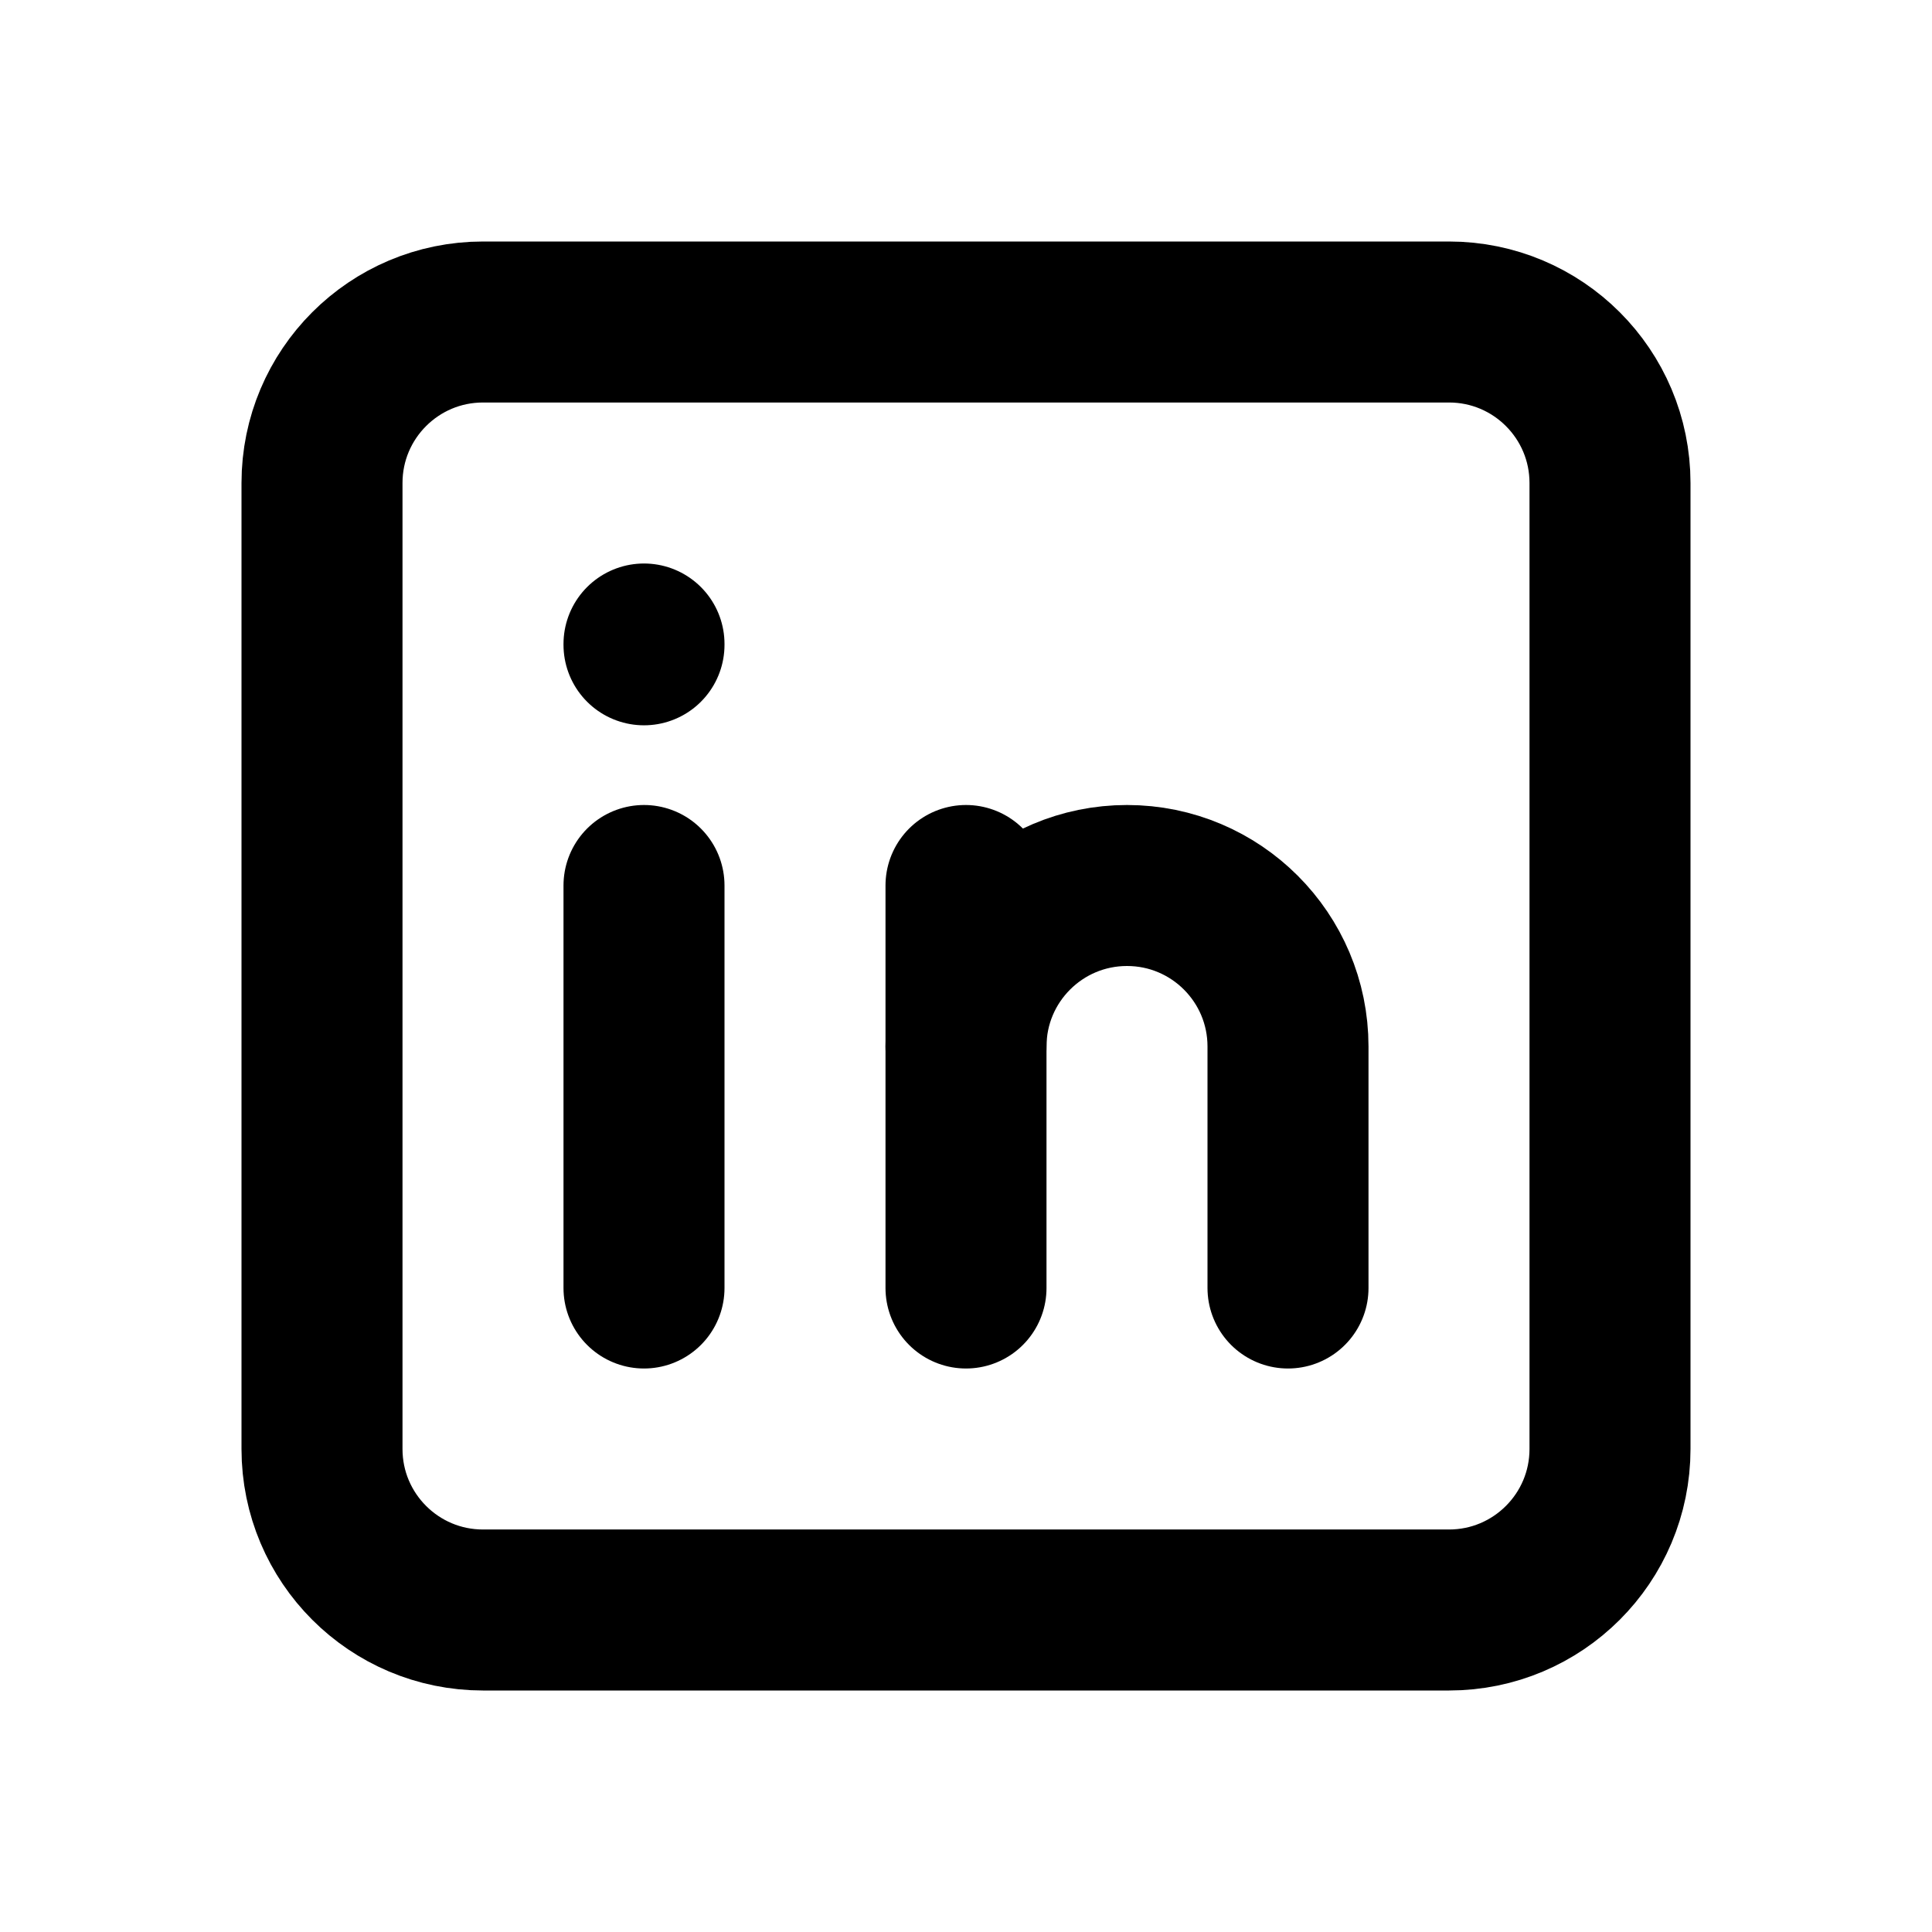
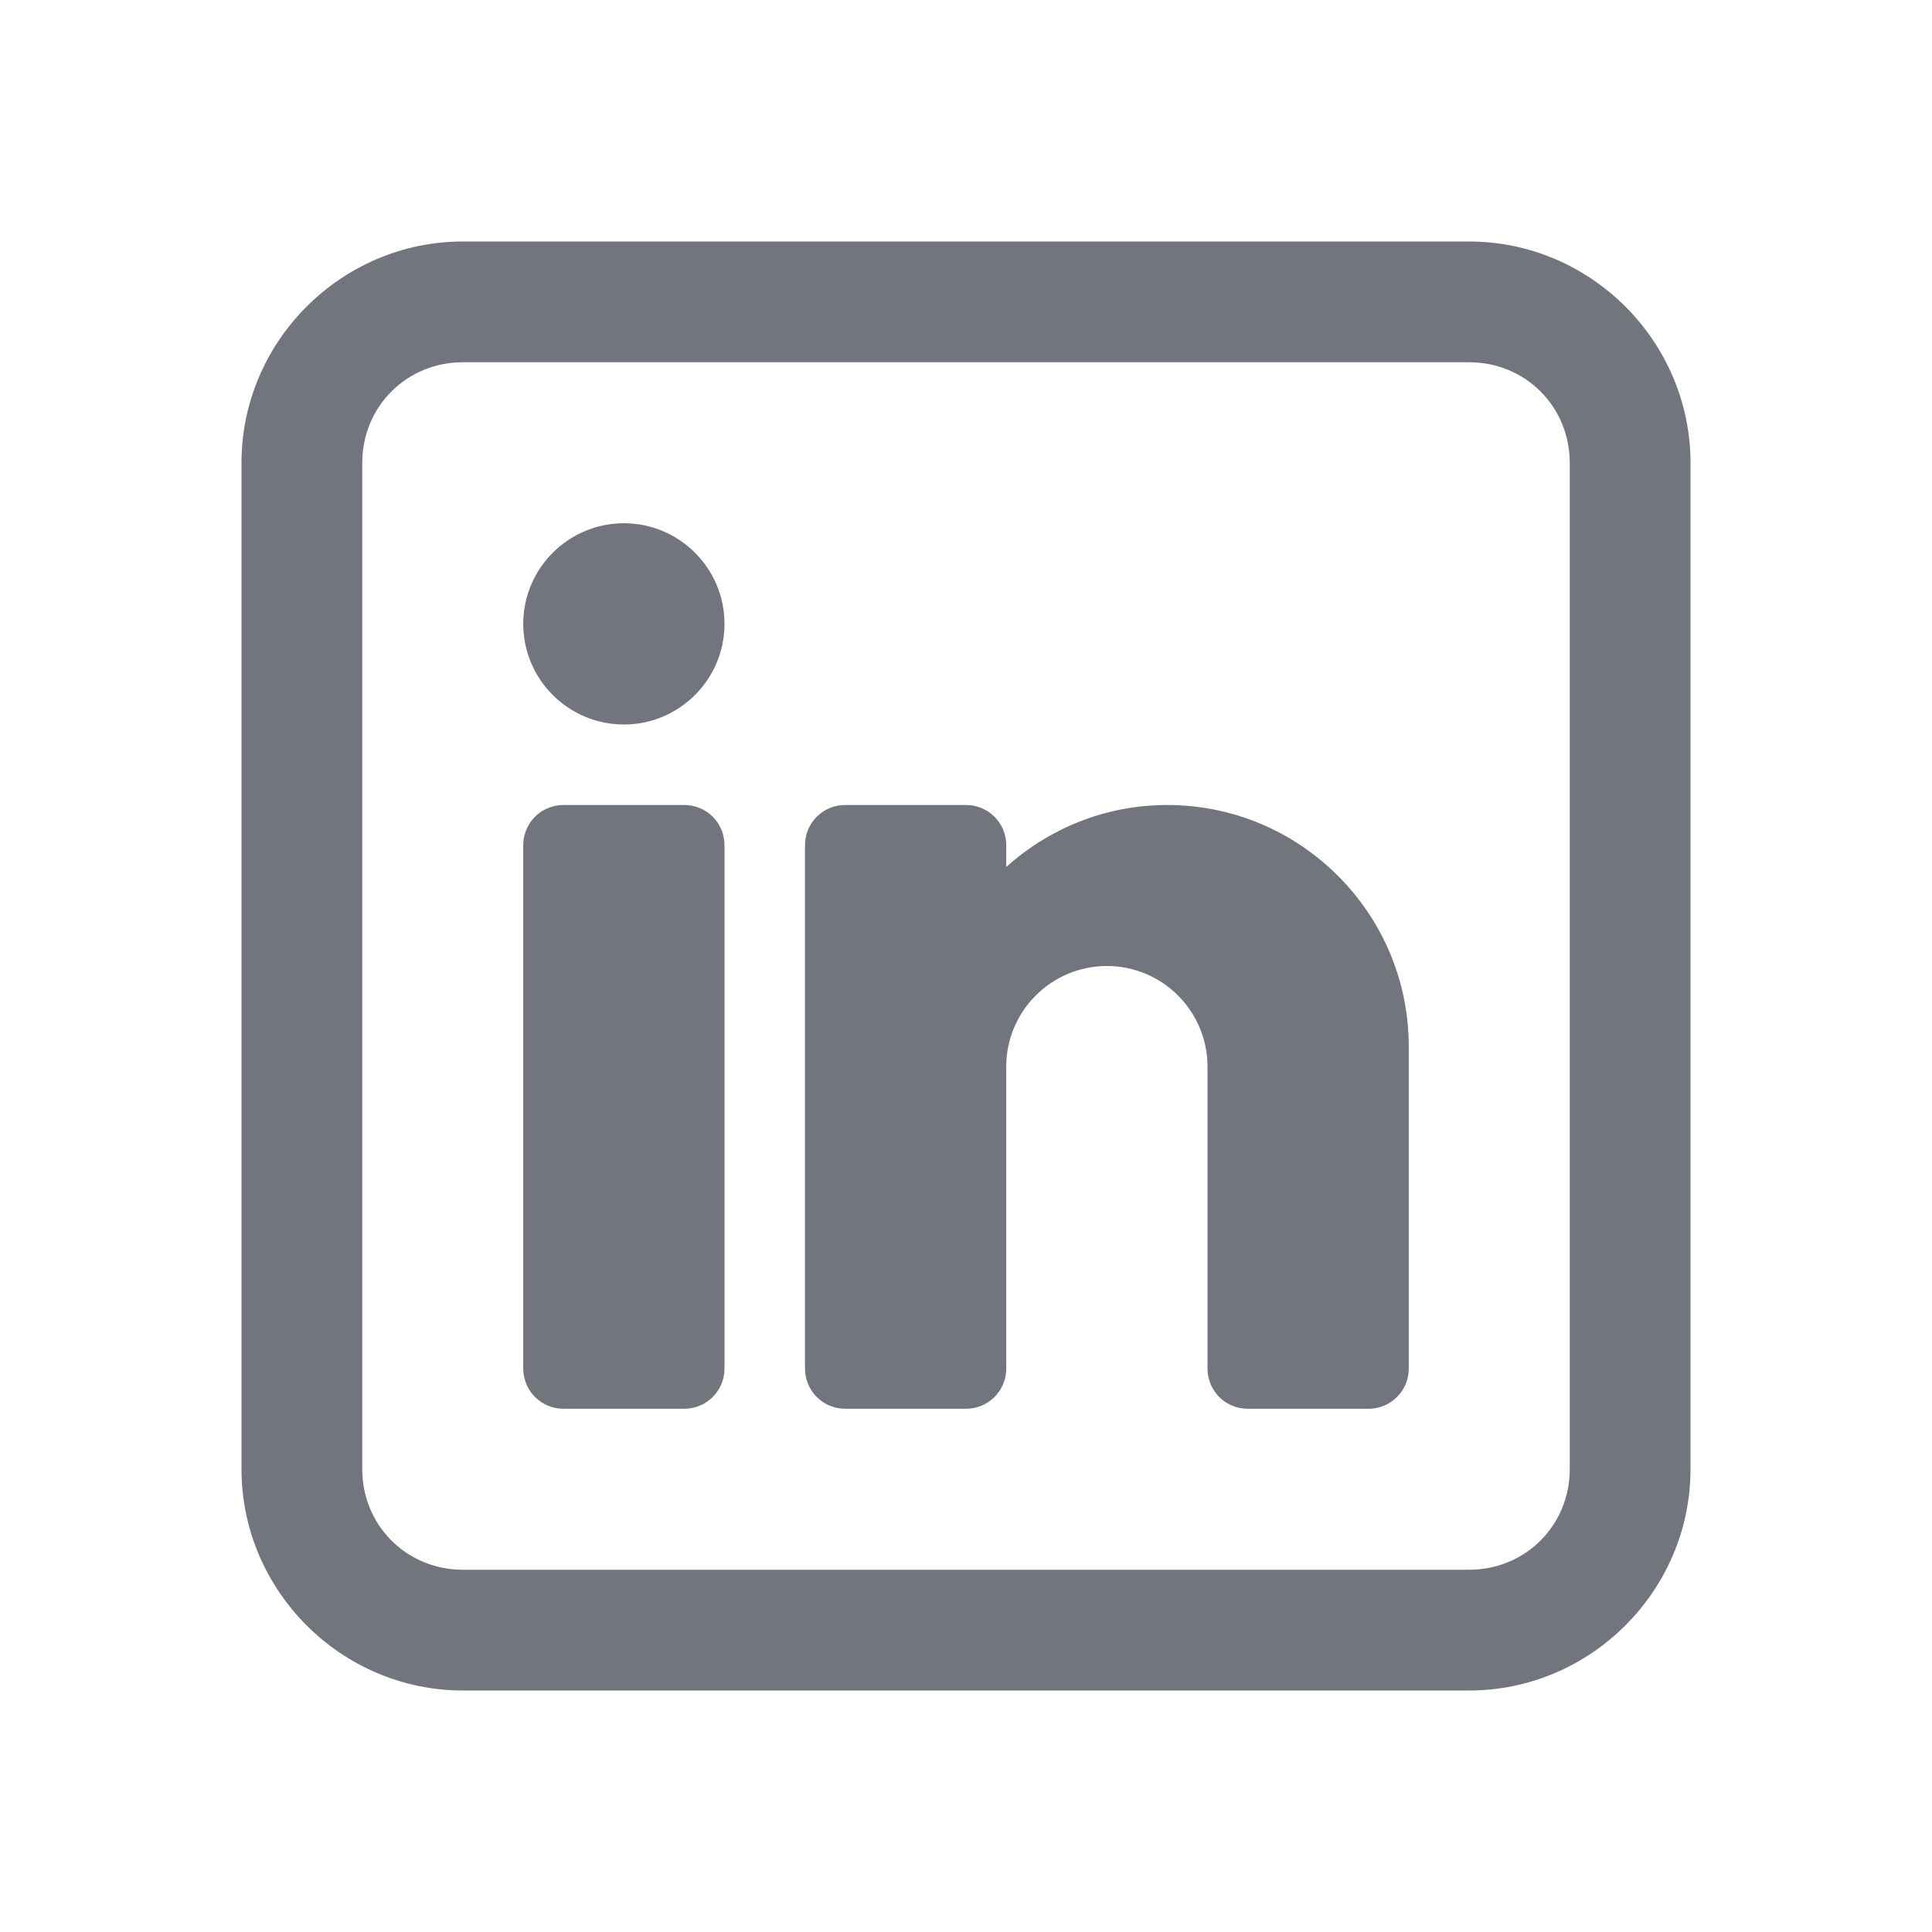
- <svg xmlns="http://www.w3.org/2000/svg" class="icon icon-tabler icon-tabler-brand-linkedin" width="24" height="24" viewBox="0 0 24 24" stroke-width="2" stroke="currentColor" fill="none" stroke-linecap="round" stroke-linejoin="round">
-   <path stroke="none" d="M0 0h24v24H0z" fill="none" />
-   <rect x="4" y="4" width="16" height="16" rx="2" />
-   <line x1="8" y1="11" x2="8" y2="16" />
-   <line x1="8" y1="8" x2="8" y2="8.01" />
-   <line x1="12" y1="16" x2="12" y2="11" />
-   <path d="M16 16v-3a2 2 0 0 0 -4 0" />
+ <svg xmlns="http://www.w3.org/2000/svg" viewBox="0 0 48 48" width="48px" height="48px">
+   <g id="surface12107703">
+     <path style=" stroke:none;fill-rule:nonzero;fill:rgb(44.706%,45.882%,49.412%);fill-opacity:1;" d="M 11.5 6 C 8.48 6 6 8.48 6 11.5 L 6 36.5 C 6 39.52 8.48 42 11.5 42 L 36.5 42 C 39.52 42 42 39.52 42 36.5 L 42 11.5 C 42 8.48 39.52 6 36.5 6 Z M 11.5 9 L 36.5 9 C 37.898 9 39 10.102 39 11.5 L 39 36.5 C 39 37.898 37.898 39 36.5 39 L 11.5 39 C 10.102 39 9 37.898 9 36.5 L 9 11.5 C 9 10.102 10.102 9 11.5 9 Z M 15.5 13 C 14.121 13 13 14.121 13 15.5 C 13 16.879 14.121 18 15.5 18 C 16.879 18 18 16.879 18 15.5 C 18 14.121 16.879 13 15.5 13 Z M 14 20 C 13.445 20 13 20.445 13 21 L 13 34 C 13 34.555 13.445 35 14 35 L 17 35 C 17.555 35 18 34.555 18 34 L 18 21 C 18 20.445 17.555 20 17 20 Z M 21 20 C 20.445 20 20 20.445 20 21 L 20 34 C 20 34.555 20.445 35 21 35 L 24 35 C 24.555 35 25 34.555 25 34 L 25 26.5 C 25 25.121 26.121 24 27.5 24 C 28.879 24 30 25.121 30 26.5 L 30 34 C 30 34.555 30.445 35 31 35 L 34 35 C 34.555 35 35 34.555 35 34 L 35 26 C 35 22.691 32.309 20 29 20 C 27.461 20 26.062 20.586 25 21.539 L 25 21 C 25 20.445 24.555 20 24 20 Z M 21 20 " />
+   </g>
</svg>
